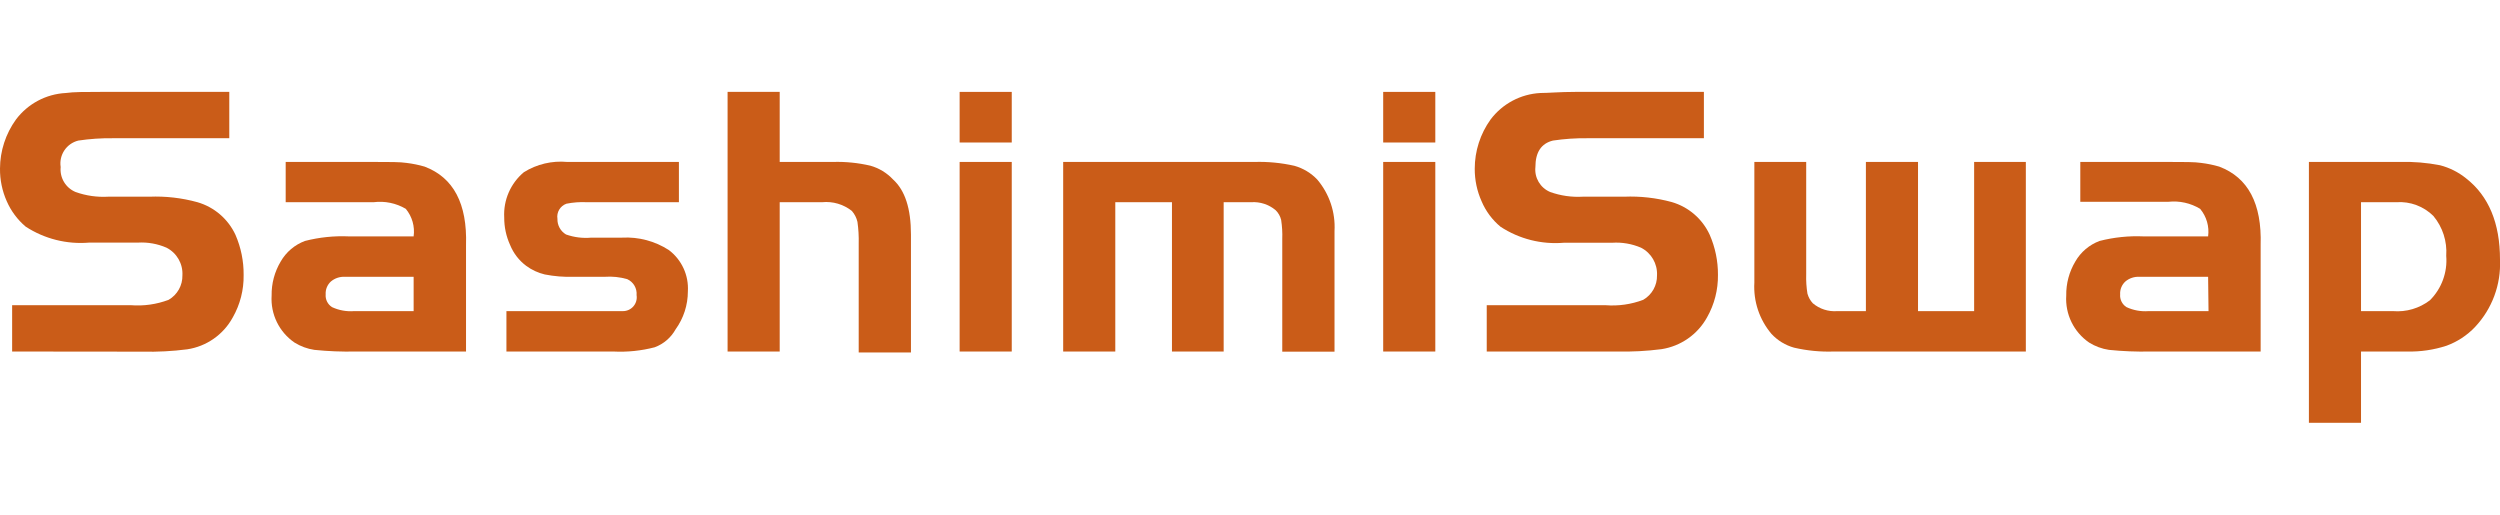
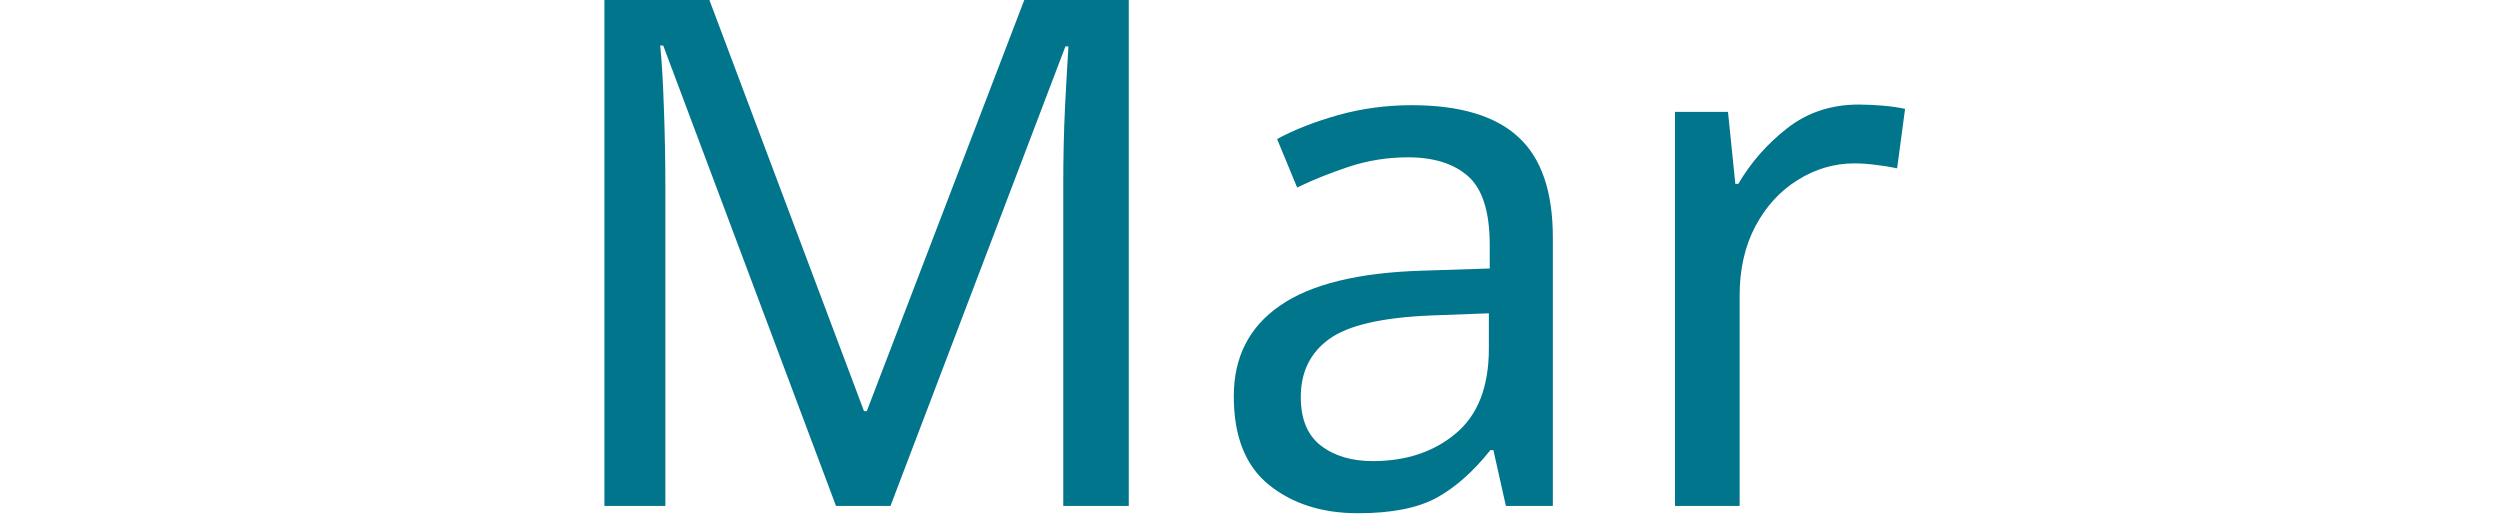
- <svg xmlns="http://www.w3.org/2000/svg" width="136" height="28" viewBox="0 0 181.32 24">
-   <defs>
-     <style>.cls-1{fill:#ca5c18;}</style>
+ <svg xmlns="http://www.w3.org/2000/svg" width="136" height="28" viewBox="0 0 181.32 24" version="1.1" id="svg32">
+   <defs id="defs4">
+     <style id="style2">.cls-1{fill:#ca5c18;}</style>
  </defs>
  <g id="图层_2" data-name="图层 2">
-     <g id="图层_1-2" data-name="图层 1">
-       <path class="cls-1" d="M.88,18.83V15.47H9.49a6.34,6.34,0,0,0,2.74-.39,2,2,0,0,0,1-1.78,2.12,2.12,0,0,0-1.15-2A4.55,4.55,0,0,0,10,10.93H6.47A7.3,7.3,0,0,1,1.86,9.77,5.08,5.08,0,0,1,.49,7.93,5.68,5.68,0,0,1,0,5.56,6.12,6.12,0,0,1,1.16,2,4.84,4.84,0,0,1,4.77.08C5.34,0,6.17,0,7.28,0h9.35V3.36H8.19a15.55,15.55,0,0,0-2.51.17A1.71,1.71,0,0,0,4.4,5.45,1.77,1.77,0,0,0,5.48,7.26a6,6,0,0,0,2.37.34h3A11.38,11.38,0,0,1,14.32,8a4.39,4.39,0,0,1,2.76,2.37,7.14,7.14,0,0,1,.59,2.91,6,6,0,0,1-.79,3.08,4.53,4.53,0,0,1-3.3,2.31,21.67,21.67,0,0,1-3.25.17Z" />
-       <path class="cls-1" d="M30,10.48a2.58,2.58,0,0,0-.57-2A3.69,3.69,0,0,0,27.1,8H20.72V5.08H27.1c1.15,0,1.94,0,2.38.07a8.15,8.15,0,0,1,1.32.27q3.14,1.19,3,5.68v7.73h-8a24.28,24.28,0,0,1-3-.12,3.77,3.77,0,0,1-1.44-.53,3.84,3.84,0,0,1-1.66-3.41,4.66,4.66,0,0,1,.66-2.47,3.39,3.39,0,0,1,1.76-1.49,10.89,10.89,0,0,1,3.19-.33Zm0,2.93H25a1.46,1.46,0,0,0-1,.34,1.17,1.17,0,0,0-.38.93,1,1,0,0,0,.46.93,3.23,3.23,0,0,0,1.6.29H30Z" />
-       <path class="cls-1" d="M49.24,5.08V8H42.55a6,6,0,0,0-1.47.11,1,1,0,0,0-.65,1.1,1.27,1.27,0,0,0,.62,1.13,4.32,4.32,0,0,0,1.84.23h2.23a5.68,5.68,0,0,1,3.39.9,3.49,3.49,0,0,1,1.38,3A4.7,4.7,0,0,1,49,17.22a2.88,2.88,0,0,1-1.51,1.3,9.89,9.89,0,0,1-3,.31H36.73V15.9h6.75c.83,0,1.39,0,1.69,0a1,1,0,0,0,1-1.16,1.16,1.16,0,0,0-.68-1.16,4.71,4.71,0,0,0-1.63-.17H41.59a9.26,9.26,0,0,1-2.08-.17,3.71,3.71,0,0,1-1.34-.62A3.55,3.55,0,0,1,37,11.11a4.76,4.76,0,0,1-.43-2A4,4,0,0,1,38,5.82a5.07,5.07,0,0,1,3.14-.74Z" />
-       <path class="cls-1" d="M56.55,0V5.08h3.87a10.58,10.58,0,0,1,2.7.27,3.59,3.59,0,0,1,1.65,1c.87.79,1.3,2.11,1.3,4v8.55H62.28V11a9.53,9.53,0,0,0-.09-1.57,1.8,1.8,0,0,0-.41-.8A3,3,0,0,0,59.63,8H56.55V18.83H52.77V0Z" />
-       <path class="cls-1" d="M69.6,3.67V0h3.78V3.67Zm0,1.41h3.78V18.83H69.6Z" />
-       <path class="cls-1" d="M77.11,5.08H91a11.55,11.55,0,0,1,2.88.28,3.64,3.64,0,0,1,1.66,1,5.32,5.32,0,0,1,1.25,3.73v8.75H93V10.67a7.33,7.33,0,0,0-.08-1.38,1.45,1.45,0,0,0-.4-.71A2.49,2.49,0,0,0,90.75,8h-2V18.83H85V8H80.89V18.83H77.11Z" />
-       <path class="cls-1" d="M100.32,3.67V0h3.78V3.67Zm0,1.41h3.78V18.83h-3.78Z" />
-       <path class="cls-1" d="M107.83,18.83V15.47h8.61a6.31,6.31,0,0,0,2.74-.39,2,2,0,0,0,1-1.78,2.13,2.13,0,0,0-1.16-2,4.55,4.55,0,0,0-2.09-.36h-3.5a7.27,7.27,0,0,1-4.6-1.16,4.86,4.86,0,0,1-1.37-1.84,5.69,5.69,0,0,1-.5-2.37A6.12,6.12,0,0,1,108.11,2,4.84,4.84,0,0,1,111.72.08c.57,0,1.41-.08,2.52-.08h9.34V3.36h-8.44a15.55,15.55,0,0,0-2.51.17c-.85.21-1.27.85-1.27,1.92a1.76,1.76,0,0,0,1.07,1.81,6,6,0,0,0,2.37.34h3a11.38,11.38,0,0,1,3.45.39A4.37,4.37,0,0,1,124,10.36a7.15,7.15,0,0,1,.6,2.91,6.08,6.08,0,0,1-.79,3.08,4.57,4.57,0,0,1-3.31,2.31,21.61,21.61,0,0,1-3.24.17Z" />
-       <path class="cls-1" d="M135.33,15.9V5.08h3.78V15.9h4.07V5.08h3.75V18.83H133a11.09,11.09,0,0,1-2.88-.28,3.53,3.53,0,0,1-1.64-1,5.28,5.28,0,0,1-1.24-3.72V5.08H131v8.16a7.29,7.29,0,0,0,.09,1.39,1.68,1.68,0,0,0,.39.7,2.45,2.45,0,0,0,1.77.57Z" />
-       <path class="cls-1" d="M160.15,10.48a2.58,2.58,0,0,0-.58-2,3.68,3.68,0,0,0-2.3-.51h-6.39V5.08h6.39c1.14,0,1.93,0,2.37.07a8.15,8.15,0,0,1,1.32.27q3.14,1.19,3,5.68v7.73h-8a24.28,24.28,0,0,1-3-.12,3.77,3.77,0,0,1-1.44-.53,3.84,3.84,0,0,1-1.66-3.41,4.66,4.66,0,0,1,.66-2.47,3.39,3.39,0,0,1,1.76-1.49,10.89,10.89,0,0,1,3.19-.33Zm0,2.93h-5a1.46,1.46,0,0,0-1,.34,1.17,1.17,0,0,0-.38.93,1,1,0,0,0,.46.93,3.23,3.23,0,0,0,1.6.29h4.35Z" />
-       <path class="cls-1" d="M167.46,5.08h6.6a13.22,13.22,0,0,1,2.91.24,5,5,0,0,1,1.89.95q2.46,1.92,2.46,5.9a6.69,6.69,0,0,1-1.81,4.88,5.41,5.41,0,0,1-2.07,1.36,8.57,8.57,0,0,1-2.87.42h-3.33V24h-3.78ZM171.24,8V15.9h2.32a3.88,3.88,0,0,0,2.68-.79,4.08,4.08,0,0,0,1.18-3.22A4.06,4.06,0,0,0,176.49,9a3.46,3.46,0,0,0-2.68-1Z" />
-     </g>
+     <text xml:space="preserve" style="font-style:normal;font-weight:normal;font-size:53.329px;line-height:1.25;font-family:sans-serif;fill:#00758b;fill-opacity:1;stroke:none;stroke-width:1.333" x="38.666" y="30.027" id="text12319">
+       <tspan id="tspan12317" style="font-style:normal;font-variant:normal;font-weight:normal;font-stretch:normal;font-family:STHupo;-inkscape-font-specification:STHupo;fill:#00758b;fill-opacity:1;stroke-width:1.333" x="38.666" y="30.027">Mar</tspan>
+     </text>
  </g>
</svg>
